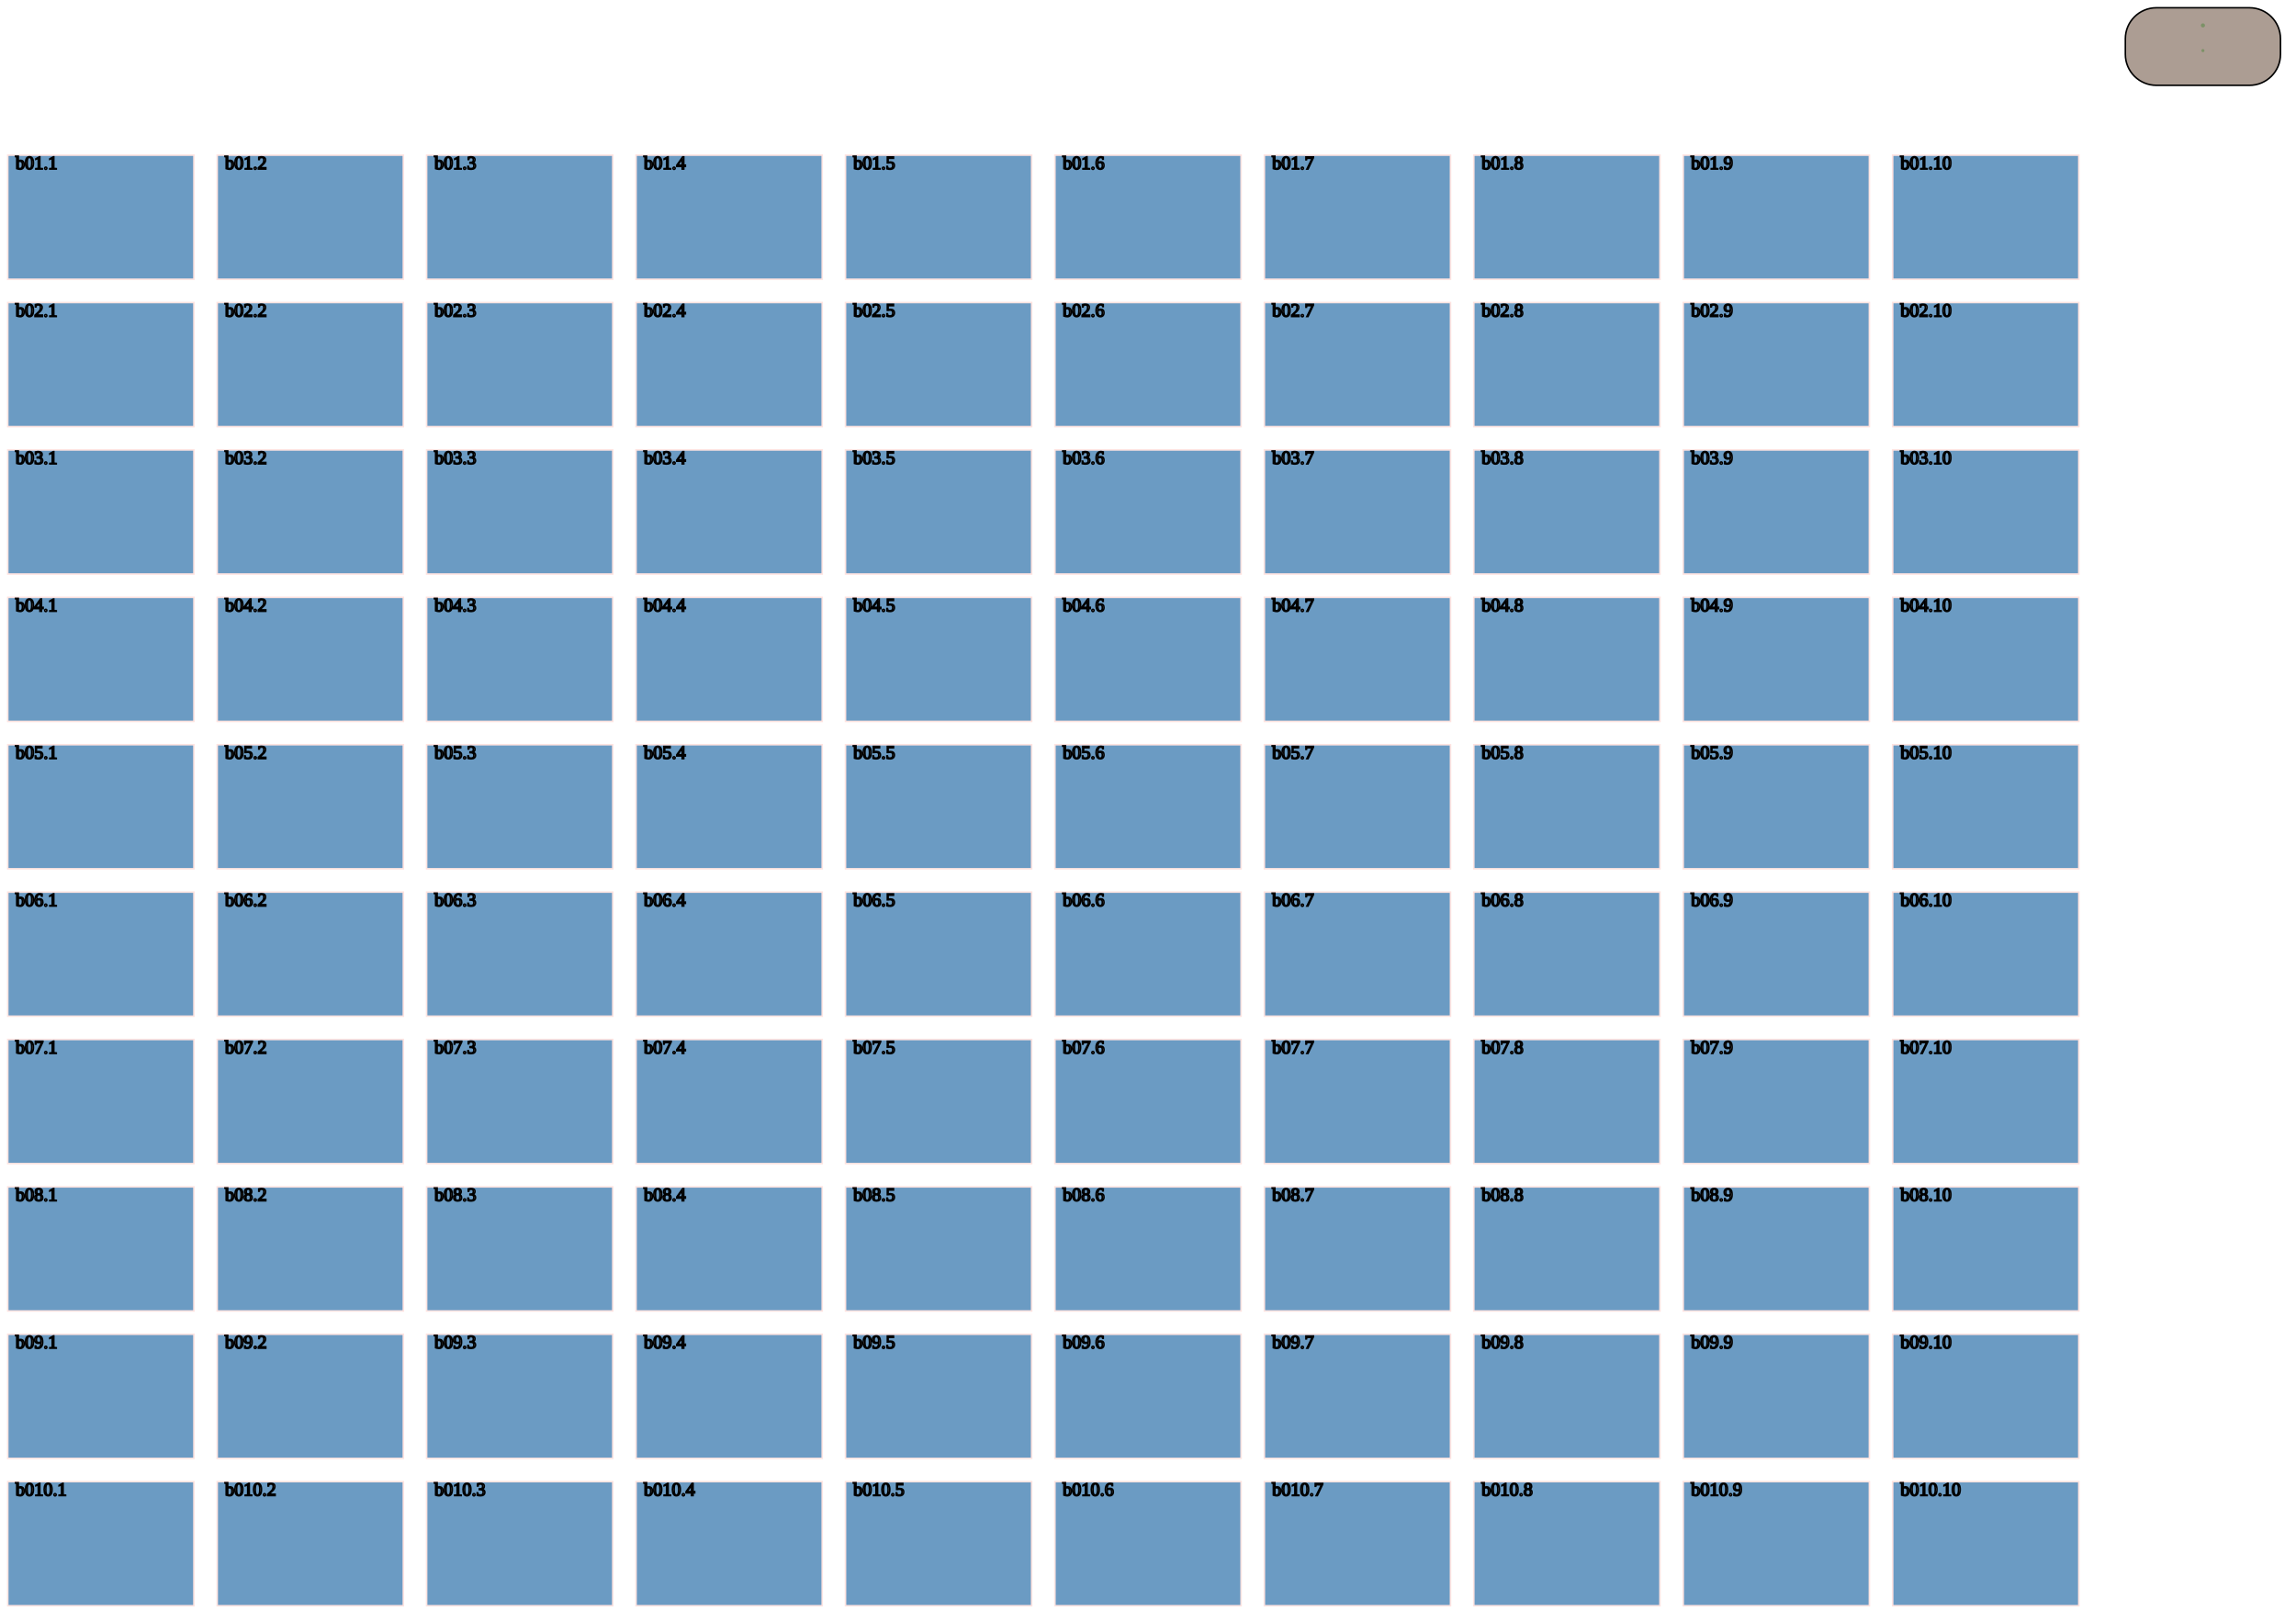
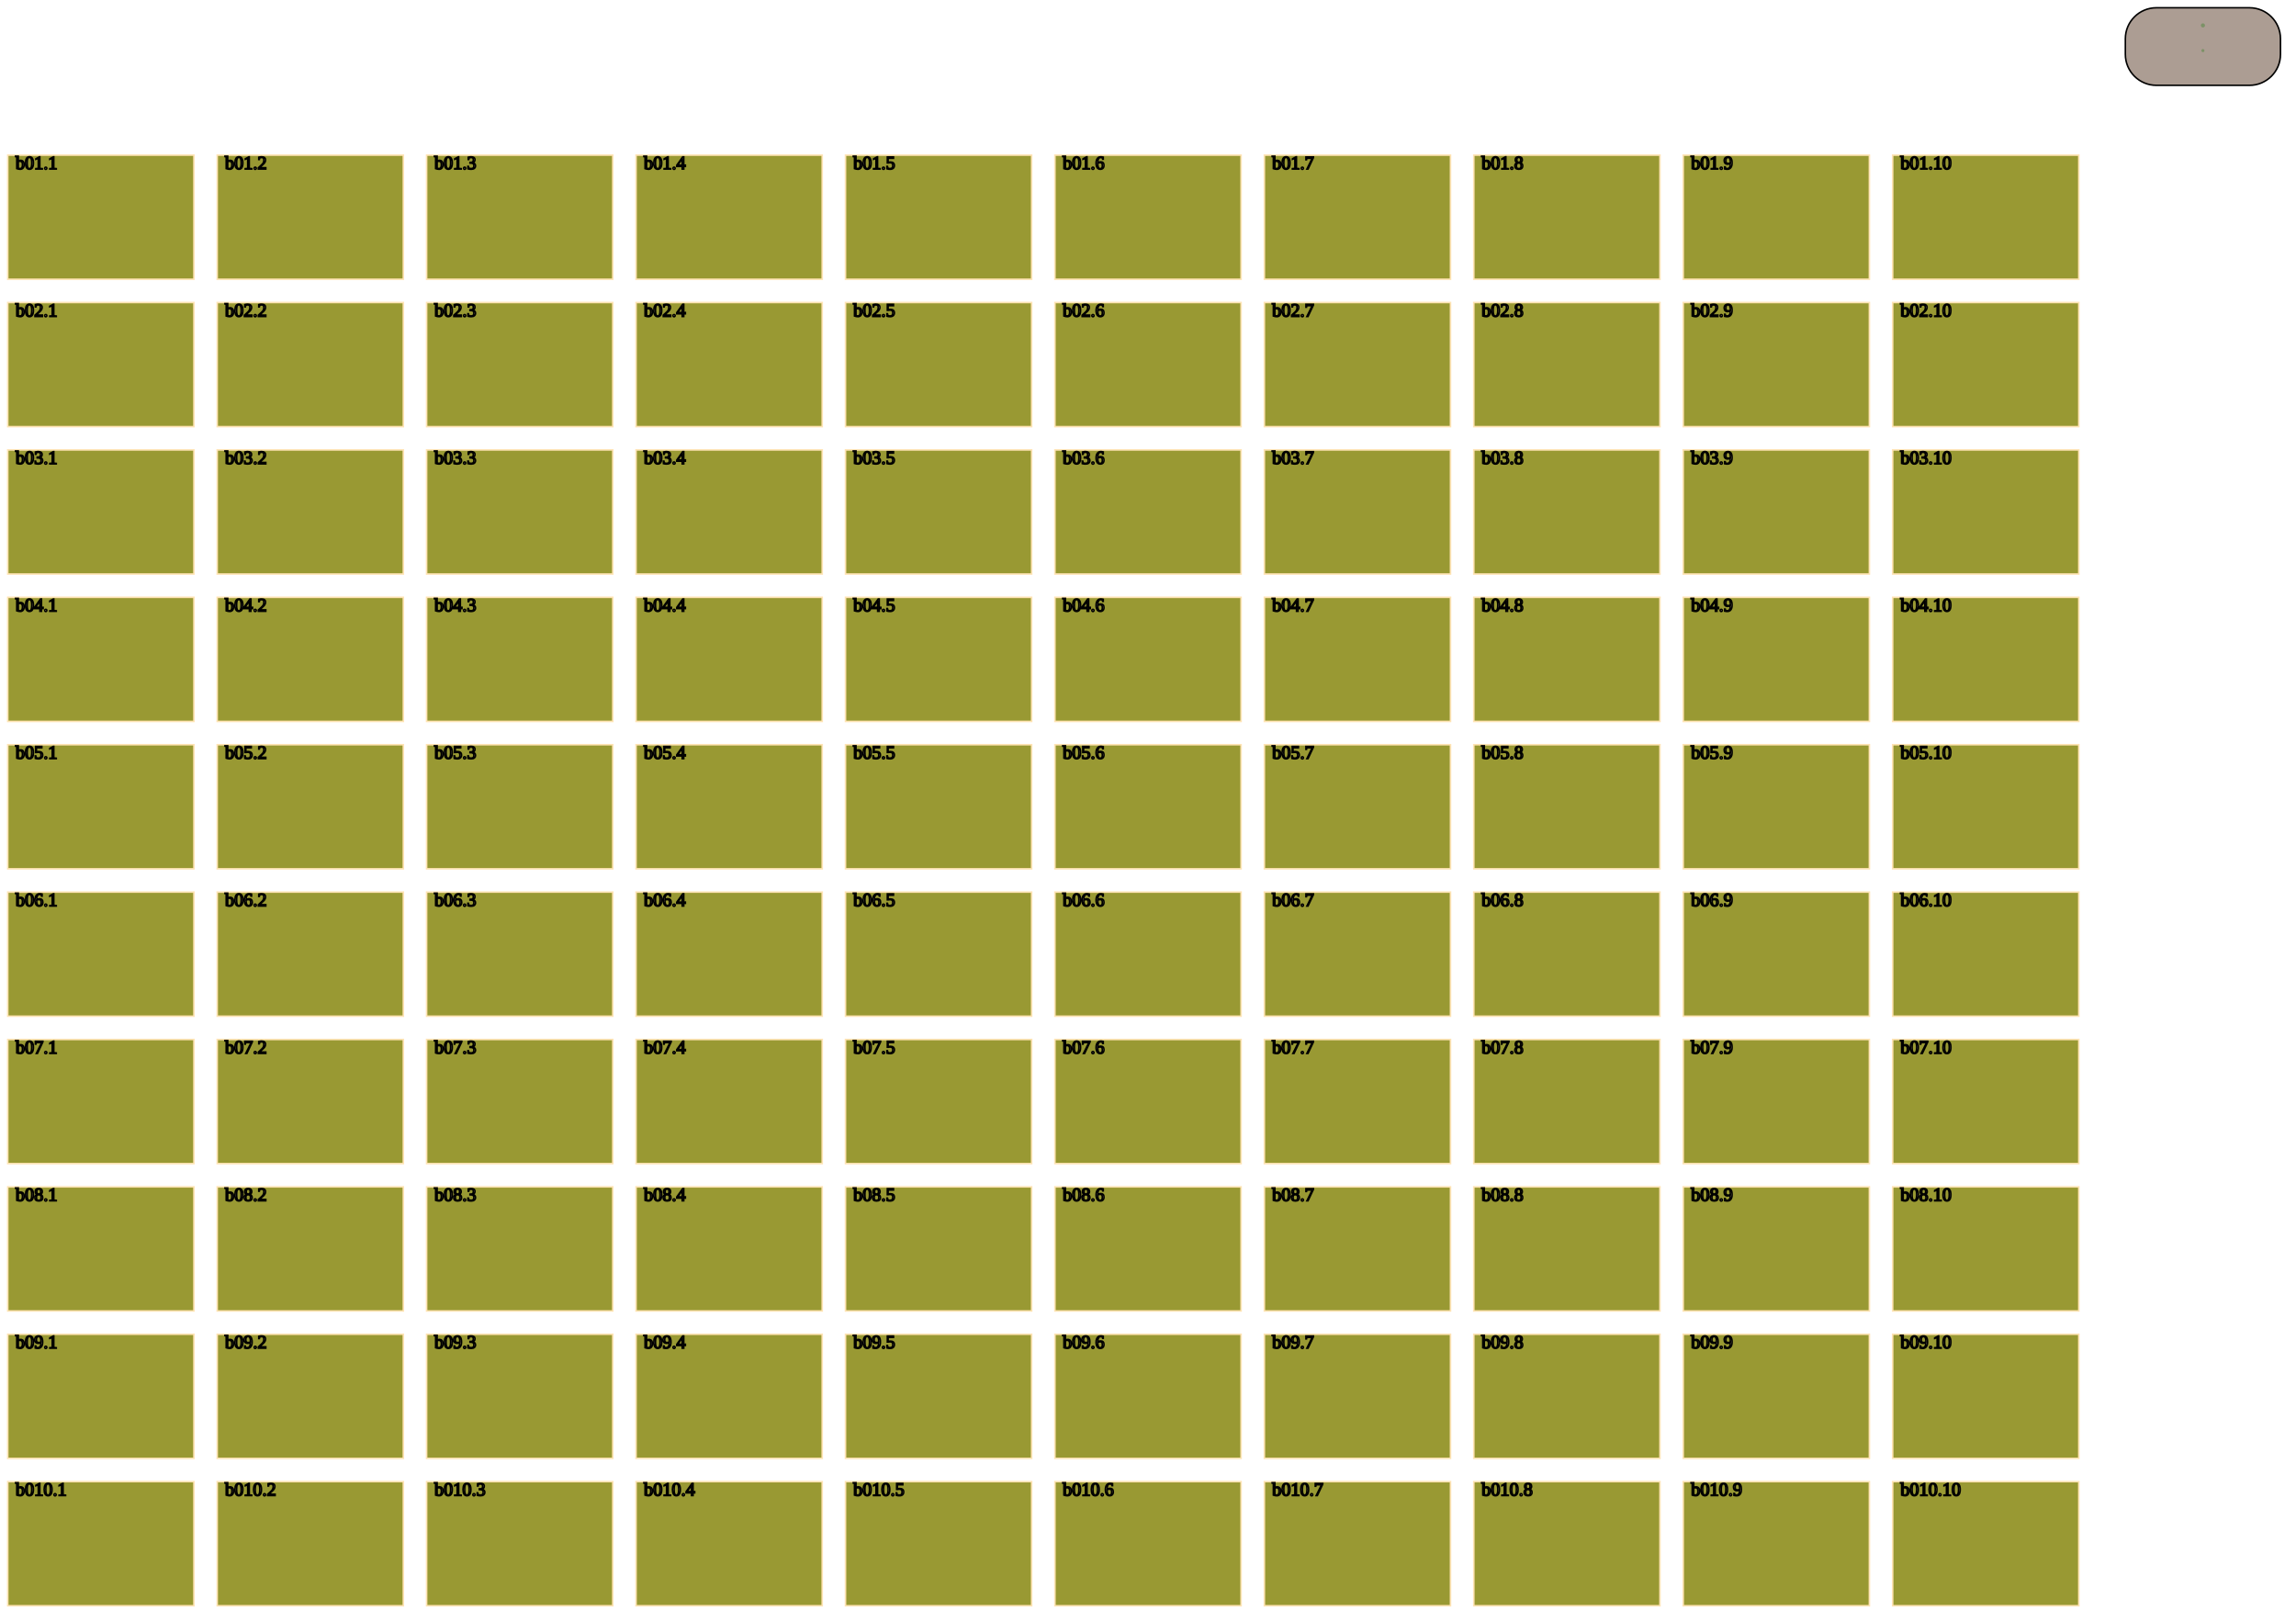
<svg xmlns="http://www.w3.org/2000/svg" viewBox="90.0 -5.0 1480.0 1045.0">
  <g id="fig">
-     <rect id="b01.1" x="95" y="95" width="120" height="80" fill="steelblue" stroke="MistyRose" fill-opacity="0.8" stroke-width="1.0px" />
-     <text x="100" y="104" fill="MistyRose" stroke="black" font-size="12">b01.1</text>
-     <rect id="b01.2" x="230" y="95" width="120" height="80" fill="steelblue" stroke="MistyRose" fill-opacity="0.8" stroke-width="1.0px" />
-     <text x="235" y="104" fill="MistyRose" stroke="black" font-size="12">b01.2</text>
-     <rect id="b01.3" x="365" y="95" width="120" height="80" fill="steelblue" stroke="MistyRose" fill-opacity="0.8" stroke-width="1.0px" />
-     <text x="370" y="104" fill="MistyRose" stroke="black" font-size="12">b01.3</text>
-     <rect id="b01.4" x="500" y="95" width="120" height="80" fill="steelblue" stroke="MistyRose" fill-opacity="0.8" stroke-width="1.0px" />
-     <text x="505" y="104" fill="MistyRose" stroke="black" font-size="12">b01.4</text>
-     <rect id="b01.5" x="635" y="95" width="120" height="80" fill="steelblue" stroke="MistyRose" fill-opacity="0.8" stroke-width="1.0px" />
-     <text x="640" y="104" fill="MistyRose" stroke="black" font-size="12">b01.5</text>
-     <rect id="b01.6" x="770" y="95" width="120" height="80" fill="steelblue" stroke="MistyRose" fill-opacity="0.8" stroke-width="1.0px" />
-     <text x="775" y="104" fill="MistyRose" stroke="black" font-size="12">b01.6</text>
-     <rect id="b01.7" x="905" y="95" width="120" height="80" fill="steelblue" stroke="MistyRose" fill-opacity="0.8" stroke-width="1.0px" />
-     <text x="910" y="104" fill="MistyRose" stroke="black" font-size="12">b01.7</text>
-     <rect id="b01.8" x="1040" y="95" width="120" height="80" fill="steelblue" stroke="MistyRose" fill-opacity="0.8" stroke-width="1.0px" />
-     <text x="1045" y="104" fill="MistyRose" stroke="black" font-size="12">b01.8</text>
-     <rect id="b01.9" x="1175" y="95" width="120" height="80" fill="steelblue" stroke="MistyRose" fill-opacity="0.8" stroke-width="1.0px" />
-     <text x="1180" y="104" fill="MistyRose" stroke="black" font-size="12">b01.9</text>
-     <rect id="b01.10" x="1310" y="95" width="120" height="80" fill="steelblue" stroke="MistyRose" fill-opacity="0.8" stroke-width="1.0px" />
-     <text x="1315" y="104" fill="MistyRose" stroke="black" font-size="12">b01.10</text>
-     <rect id="b02.1" x="95" y="190" width="120" height="80" fill="steelblue" stroke="MistyRose" fill-opacity="0.8" stroke-width="1.0px" />
-     <text x="100" y="199" fill="MistyRose" stroke="black" font-size="12">b02.1</text>
-     <rect id="b02.2" x="230" y="190" width="120" height="80" fill="steelblue" stroke="MistyRose" fill-opacity="0.8" stroke-width="1.0px" />
-     <text x="235" y="199" fill="MistyRose" stroke="black" font-size="12">b02.2</text>
-     <rect id="b02.3" x="365" y="190" width="120" height="80" fill="steelblue" stroke="MistyRose" fill-opacity="0.8" stroke-width="1.0px" />
-     <text x="370" y="199" fill="MistyRose" stroke="black" font-size="12">b02.3</text>
-     <rect id="b02.4" x="500" y="190" width="120" height="80" fill="steelblue" stroke="MistyRose" fill-opacity="0.8" stroke-width="1.0px" />
-     <text x="505" y="199" fill="MistyRose" stroke="black" font-size="12">b02.4</text>
-     <rect id="b02.5" x="635" y="190" width="120" height="80" fill="steelblue" stroke="MistyRose" fill-opacity="0.8" stroke-width="1.0px" />
-     <text x="640" y="199" fill="MistyRose" stroke="black" font-size="12">b02.5</text>
-     <rect id="b02.6" x="770" y="190" width="120" height="80" fill="steelblue" stroke="MistyRose" fill-opacity="0.8" stroke-width="1.0px" />
-     <text x="775" y="199" fill="MistyRose" stroke="black" font-size="12">b02.6</text>
-     <rect id="b02.7" x="905" y="190" width="120" height="80" fill="steelblue" stroke="MistyRose" fill-opacity="0.8" stroke-width="1.0px" />
-     <text x="910" y="199" fill="MistyRose" stroke="black" font-size="12">b02.7</text>
-     <rect id="b02.8" x="1040" y="190" width="120" height="80" fill="steelblue" stroke="MistyRose" fill-opacity="0.8" stroke-width="1.0px" />
-     <text x="1045" y="199" fill="MistyRose" stroke="black" font-size="12">b02.8</text>
-     <rect id="b02.9" x="1175" y="190" width="120" height="80" fill="steelblue" stroke="MistyRose" fill-opacity="0.8" stroke-width="1.0px" />
-     <text x="1180" y="199" fill="MistyRose" stroke="black" font-size="12">b02.9</text>
-     <rect id="b02.10" x="1310" y="190" width="120" height="80" fill="steelblue" stroke="MistyRose" fill-opacity="0.8" stroke-width="1.0px" />
-     <text x="1315" y="199" fill="MistyRose" stroke="black" font-size="12">b02.10</text>
-     <rect id="b03.1" x="95" y="285" width="120" height="80" fill="steelblue" stroke="MistyRose" fill-opacity="0.8" stroke-width="1.0px" />
-     <text x="100" y="294" fill="MistyRose" stroke="black" font-size="12">b03.1</text>
-     <rect id="b03.2" x="230" y="285" width="120" height="80" fill="steelblue" stroke="MistyRose" fill-opacity="0.8" stroke-width="1.0px" />
-     <text x="235" y="294" fill="MistyRose" stroke="black" font-size="12">b03.2</text>
-     <rect id="b03.3" x="365" y="285" width="120" height="80" fill="steelblue" stroke="MistyRose" fill-opacity="0.8" stroke-width="1.0px" />
-     <text x="370" y="294" fill="MistyRose" stroke="black" font-size="12">b03.3</text>
-     <rect id="b03.4" x="500" y="285" width="120" height="80" fill="steelblue" stroke="MistyRose" fill-opacity="0.8" stroke-width="1.0px" />
-     <text x="505" y="294" fill="MistyRose" stroke="black" font-size="12">b03.4</text>
-     <rect id="b03.5" x="635" y="285" width="120" height="80" fill="steelblue" stroke="MistyRose" fill-opacity="0.8" stroke-width="1.0px" />
-     <text x="640" y="294" fill="MistyRose" stroke="black" font-size="12">b03.5</text>
-     <rect id="b03.6" x="770" y="285" width="120" height="80" fill="steelblue" stroke="MistyRose" fill-opacity="0.8" stroke-width="1.0px" />
-     <text x="775" y="294" fill="MistyRose" stroke="black" font-size="12">b03.6</text>
-     <rect id="b03.7" x="905" y="285" width="120" height="80" fill="steelblue" stroke="MistyRose" fill-opacity="0.8" stroke-width="1.0px" />
-     <text x="910" y="294" fill="MistyRose" stroke="black" font-size="12">b03.7</text>
-     <rect id="b03.8" x="1040" y="285" width="120" height="80" fill="steelblue" stroke="MistyRose" fill-opacity="0.8" stroke-width="1.0px" />
-     <text x="1045" y="294" fill="MistyRose" stroke="black" font-size="12">b03.8</text>
-     <rect id="b03.9" x="1175" y="285" width="120" height="80" fill="steelblue" stroke="MistyRose" fill-opacity="0.8" stroke-width="1.0px" />
-     <text x="1180" y="294" fill="MistyRose" stroke="black" font-size="12">b03.9</text>
-     <rect id="b03.10" x="1310" y="285" width="120" height="80" fill="steelblue" stroke="MistyRose" fill-opacity="0.8" stroke-width="1.0px" />
-     <text x="1315" y="294" fill="MistyRose" stroke="black" font-size="12">b03.10</text>
-     <rect id="b04.1" x="95" y="380" width="120" height="80" fill="steelblue" stroke="MistyRose" fill-opacity="0.8" stroke-width="1.0px" />
-     <text x="100" y="389" fill="MistyRose" stroke="black" font-size="12">b04.1</text>
-     <rect id="b04.2" x="230" y="380" width="120" height="80" fill="steelblue" stroke="MistyRose" fill-opacity="0.8" stroke-width="1.0px" />
-     <text x="235" y="389" fill="MistyRose" stroke="black" font-size="12">b04.2</text>
-     <rect id="b04.3" x="365" y="380" width="120" height="80" fill="steelblue" stroke="MistyRose" fill-opacity="0.8" stroke-width="1.0px" />
-     <text x="370" y="389" fill="MistyRose" stroke="black" font-size="12">b04.3</text>
-     <rect id="b04.4" x="500" y="380" width="120" height="80" fill="steelblue" stroke="MistyRose" fill-opacity="0.8" stroke-width="1.0px" />
-     <text x="505" y="389" fill="MistyRose" stroke="black" font-size="12">b04.4</text>
-     <rect id="b04.5" x="635" y="380" width="120" height="80" fill="steelblue" stroke="MistyRose" fill-opacity="0.8" stroke-width="1.0px" />
-     <text x="640" y="389" fill="MistyRose" stroke="black" font-size="12">b04.5</text>
-     <rect id="b04.6" x="770" y="380" width="120" height="80" fill="steelblue" stroke="MistyRose" fill-opacity="0.8" stroke-width="1.0px" />
-     <text x="775" y="389" fill="MistyRose" stroke="black" font-size="12">b04.6</text>
-     <rect id="b04.7" x="905" y="380" width="120" height="80" fill="steelblue" stroke="MistyRose" fill-opacity="0.8" stroke-width="1.0px" />
-     <text x="910" y="389" fill="MistyRose" stroke="black" font-size="12">b04.7</text>
-     <rect id="b04.8" x="1040" y="380" width="120" height="80" fill="steelblue" stroke="MistyRose" fill-opacity="0.8" stroke-width="1.0px" />
-     <text x="1045" y="389" fill="MistyRose" stroke="black" font-size="12">b04.8</text>
-     <rect id="b04.9" x="1175" y="380" width="120" height="80" fill="steelblue" stroke="MistyRose" fill-opacity="0.8" stroke-width="1.0px" />
-     <text x="1180" y="389" fill="MistyRose" stroke="black" font-size="12">b04.9</text>
-     <rect id="b04.10" x="1310" y="380" width="120" height="80" fill="steelblue" stroke="MistyRose" fill-opacity="0.8" stroke-width="1.0px" />
-     <text x="1315" y="389" fill="MistyRose" stroke="black" font-size="12">b04.10</text>
-     <rect id="b05.1" x="95" y="475" width="120" height="80" fill="steelblue" stroke="MistyRose" fill-opacity="0.8" stroke-width="1.0px" />
-     <text x="100" y="484" fill="MistyRose" stroke="black" font-size="12">b05.1</text>
-     <rect id="b05.2" x="230" y="475" width="120" height="80" fill="steelblue" stroke="MistyRose" fill-opacity="0.8" stroke-width="1.0px" />
-     <text x="235" y="484" fill="MistyRose" stroke="black" font-size="12">b05.2</text>
-     <rect id="b05.3" x="365" y="475" width="120" height="80" fill="steelblue" stroke="MistyRose" fill-opacity="0.8" stroke-width="1.0px" />
-     <text x="370" y="484" fill="MistyRose" stroke="black" font-size="12">b05.3</text>
-     <rect id="b05.4" x="500" y="475" width="120" height="80" fill="steelblue" stroke="MistyRose" fill-opacity="0.8" stroke-width="1.0px" />
-     <text x="505" y="484" fill="MistyRose" stroke="black" font-size="12">b05.4</text>
-     <rect id="b05.5" x="635" y="475" width="120" height="80" fill="steelblue" stroke="MistyRose" fill-opacity="0.8" stroke-width="1.0px" />
-     <text x="640" y="484" fill="MistyRose" stroke="black" font-size="12">b05.5</text>
-     <rect id="b05.6" x="770" y="475" width="120" height="80" fill="steelblue" stroke="MistyRose" fill-opacity="0.8" stroke-width="1.0px" />
-     <text x="775" y="484" fill="MistyRose" stroke="black" font-size="12">b05.6</text>
-     <rect id="b05.7" x="905" y="475" width="120" height="80" fill="steelblue" stroke="MistyRose" fill-opacity="0.8" stroke-width="1.0px" />
-     <text x="910" y="484" fill="MistyRose" stroke="black" font-size="12">b05.7</text>
-     <rect id="b05.8" x="1040" y="475" width="120" height="80" fill="steelblue" stroke="MistyRose" fill-opacity="0.8" stroke-width="1.0px" />
-     <text x="1045" y="484" fill="MistyRose" stroke="black" font-size="12">b05.8</text>
-     <rect id="b05.9" x="1175" y="475" width="120" height="80" fill="steelblue" stroke="MistyRose" fill-opacity="0.8" stroke-width="1.0px" />
-     <text x="1180" y="484" fill="MistyRose" stroke="black" font-size="12">b05.9</text>
-     <rect id="b05.10" x="1310" y="475" width="120" height="80" fill="steelblue" stroke="MistyRose" fill-opacity="0.8" stroke-width="1.0px" />
-     <text x="1315" y="484" fill="MistyRose" stroke="black" font-size="12">b05.10</text>
-     <rect id="b06.1" x="95" y="570" width="120" height="80" fill="steelblue" stroke="MistyRose" fill-opacity="0.8" stroke-width="1.0px" />
-     <text x="100" y="579" fill="MistyRose" stroke="black" font-size="12">b06.1</text>
-     <rect id="b06.2" x="230" y="570" width="120" height="80" fill="steelblue" stroke="MistyRose" fill-opacity="0.8" stroke-width="1.0px" />
-     <text x="235" y="579" fill="MistyRose" stroke="black" font-size="12">b06.2</text>
-     <rect id="b06.3" x="365" y="570" width="120" height="80" fill="steelblue" stroke="MistyRose" fill-opacity="0.8" stroke-width="1.0px" />
-     <text x="370" y="579" fill="MistyRose" stroke="black" font-size="12">b06.3</text>
-     <rect id="b06.4" x="500" y="570" width="120" height="80" fill="steelblue" stroke="MistyRose" fill-opacity="0.8" stroke-width="1.0px" />
-     <text x="505" y="579" fill="MistyRose" stroke="black" font-size="12">b06.4</text>
-     <rect id="b06.5" x="635" y="570" width="120" height="80" fill="steelblue" stroke="MistyRose" fill-opacity="0.8" stroke-width="1.0px" />
-     <text x="640" y="579" fill="MistyRose" stroke="black" font-size="12">b06.5</text>
-     <rect id="b06.6" x="770" y="570" width="120" height="80" fill="steelblue" stroke="MistyRose" fill-opacity="0.8" stroke-width="1.0px" />
-     <text x="775" y="579" fill="MistyRose" stroke="black" font-size="12">b06.6</text>
-     <rect id="b06.7" x="905" y="570" width="120" height="80" fill="steelblue" stroke="MistyRose" fill-opacity="0.8" stroke-width="1.0px" />
-     <text x="910" y="579" fill="MistyRose" stroke="black" font-size="12">b06.7</text>
-     <rect id="b06.8" x="1040" y="570" width="120" height="80" fill="steelblue" stroke="MistyRose" fill-opacity="0.8" stroke-width="1.0px" />
-     <text x="1045" y="579" fill="MistyRose" stroke="black" font-size="12">b06.8</text>
-     <rect id="b06.9" x="1175" y="570" width="120" height="80" fill="steelblue" stroke="MistyRose" fill-opacity="0.8" stroke-width="1.0px" />
-     <text x="1180" y="579" fill="MistyRose" stroke="black" font-size="12">b06.9</text>
-     <rect id="b06.10" x="1310" y="570" width="120" height="80" fill="steelblue" stroke="MistyRose" fill-opacity="0.8" stroke-width="1.0px" />
-     <text x="1315" y="579" fill="MistyRose" stroke="black" font-size="12">b06.10</text>
-     <rect id="b07.1" x="95" y="665" width="120" height="80" fill="steelblue" stroke="MistyRose" fill-opacity="0.8" stroke-width="1.0px" />
-     <text x="100" y="674" fill="MistyRose" stroke="black" font-size="12">b07.1</text>
-     <rect id="b07.2" x="230" y="665" width="120" height="80" fill="steelblue" stroke="MistyRose" fill-opacity="0.8" stroke-width="1.0px" />
-     <text x="235" y="674" fill="MistyRose" stroke="black" font-size="12">b07.2</text>
-     <rect id="b07.3" x="365" y="665" width="120" height="80" fill="steelblue" stroke="MistyRose" fill-opacity="0.8" stroke-width="1.0px" />
-     <text x="370" y="674" fill="MistyRose" stroke="black" font-size="12">b07.3</text>
-     <rect id="b07.4" x="500" y="665" width="120" height="80" fill="steelblue" stroke="MistyRose" fill-opacity="0.8" stroke-width="1.0px" />
-     <text x="505" y="674" fill="MistyRose" stroke="black" font-size="12">b07.4</text>
-     <rect id="b07.5" x="635" y="665" width="120" height="80" fill="steelblue" stroke="MistyRose" fill-opacity="0.8" stroke-width="1.0px" />
-     <text x="640" y="674" fill="MistyRose" stroke="black" font-size="12">b07.5</text>
-     <rect id="b07.6" x="770" y="665" width="120" height="80" fill="steelblue" stroke="MistyRose" fill-opacity="0.8" stroke-width="1.0px" />
-     <text x="775" y="674" fill="MistyRose" stroke="black" font-size="12">b07.6</text>
-     <rect id="b07.7" x="905" y="665" width="120" height="80" fill="steelblue" stroke="MistyRose" fill-opacity="0.8" stroke-width="1.0px" />
-     <text x="910" y="674" fill="MistyRose" stroke="black" font-size="12">b07.7</text>
-     <rect id="b07.8" x="1040" y="665" width="120" height="80" fill="steelblue" stroke="MistyRose" fill-opacity="0.8" stroke-width="1.0px" />
-     <text x="1045" y="674" fill="MistyRose" stroke="black" font-size="12">b07.8</text>
-     <rect id="b07.9" x="1175" y="665" width="120" height="80" fill="steelblue" stroke="MistyRose" fill-opacity="0.8" stroke-width="1.0px" />
-     <text x="1180" y="674" fill="MistyRose" stroke="black" font-size="12">b07.9</text>
-     <rect id="b07.10" x="1310" y="665" width="120" height="80" fill="steelblue" stroke="MistyRose" fill-opacity="0.8" stroke-width="1.0px" />
-     <text x="1315" y="674" fill="MistyRose" stroke="black" font-size="12">b07.10</text>
-     <rect id="b08.1" x="95" y="760" width="120" height="80" fill="steelblue" stroke="MistyRose" fill-opacity="0.8" stroke-width="1.0px" />
-     <text x="100" y="769" fill="MistyRose" stroke="black" font-size="12">b08.1</text>
-     <rect id="b08.2" x="230" y="760" width="120" height="80" fill="steelblue" stroke="MistyRose" fill-opacity="0.8" stroke-width="1.0px" />
-     <text x="235" y="769" fill="MistyRose" stroke="black" font-size="12">b08.2</text>
-     <rect id="b08.3" x="365" y="760" width="120" height="80" fill="steelblue" stroke="MistyRose" fill-opacity="0.8" stroke-width="1.0px" />
-     <text x="370" y="769" fill="MistyRose" stroke="black" font-size="12">b08.3</text>
-     <rect id="b08.4" x="500" y="760" width="120" height="80" fill="steelblue" stroke="MistyRose" fill-opacity="0.8" stroke-width="1.0px" />
-     <text x="505" y="769" fill="MistyRose" stroke="black" font-size="12">b08.4</text>
-     <rect id="b08.5" x="635" y="760" width="120" height="80" fill="steelblue" stroke="MistyRose" fill-opacity="0.8" stroke-width="1.0px" />
-     <text x="640" y="769" fill="MistyRose" stroke="black" font-size="12">b08.5</text>
-     <rect id="b08.6" x="770" y="760" width="120" height="80" fill="steelblue" stroke="MistyRose" fill-opacity="0.8" stroke-width="1.0px" />
-     <text x="775" y="769" fill="MistyRose" stroke="black" font-size="12">b08.6</text>
-     <rect id="b08.7" x="905" y="760" width="120" height="80" fill="steelblue" stroke="MistyRose" fill-opacity="0.8" stroke-width="1.0px" />
-     <text x="910" y="769" fill="MistyRose" stroke="black" font-size="12">b08.7</text>
-     <rect id="b08.8" x="1040" y="760" width="120" height="80" fill="steelblue" stroke="MistyRose" fill-opacity="0.8" stroke-width="1.0px" />
-     <text x="1045" y="769" fill="MistyRose" stroke="black" font-size="12">b08.8</text>
-     <rect id="b08.9" x="1175" y="760" width="120" height="80" fill="steelblue" stroke="MistyRose" fill-opacity="0.8" stroke-width="1.0px" />
-     <text x="1180" y="769" fill="MistyRose" stroke="black" font-size="12">b08.9</text>
-     <rect id="b08.10" x="1310" y="760" width="120" height="80" fill="steelblue" stroke="MistyRose" fill-opacity="0.8" stroke-width="1.0px" />
-     <text x="1315" y="769" fill="MistyRose" stroke="black" font-size="12">b08.10</text>
-     <rect id="b09.1" x="95" y="855" width="120" height="80" fill="steelblue" stroke="MistyRose" fill-opacity="0.8" stroke-width="1.0px" />
-     <text x="100" y="864" fill="MistyRose" stroke="black" font-size="12">b09.1</text>
-     <rect id="b09.2" x="230" y="855" width="120" height="80" fill="steelblue" stroke="MistyRose" fill-opacity="0.8" stroke-width="1.0px" />
-     <text x="235" y="864" fill="MistyRose" stroke="black" font-size="12">b09.2</text>
-     <rect id="b09.3" x="365" y="855" width="120" height="80" fill="steelblue" stroke="MistyRose" fill-opacity="0.8" stroke-width="1.0px" />
-     <text x="370" y="864" fill="MistyRose" stroke="black" font-size="12">b09.3</text>
-     <rect id="b09.4" x="500" y="855" width="120" height="80" fill="steelblue" stroke="MistyRose" fill-opacity="0.8" stroke-width="1.0px" />
-     <text x="505" y="864" fill="MistyRose" stroke="black" font-size="12">b09.4</text>
-     <rect id="b09.5" x="635" y="855" width="120" height="80" fill="steelblue" stroke="MistyRose" fill-opacity="0.8" stroke-width="1.0px" />
-     <text x="640" y="864" fill="MistyRose" stroke="black" font-size="12">b09.5</text>
-     <rect id="b09.6" x="770" y="855" width="120" height="80" fill="steelblue" stroke="MistyRose" fill-opacity="0.8" stroke-width="1.0px" />
-     <text x="775" y="864" fill="MistyRose" stroke="black" font-size="12">b09.6</text>
-     <rect id="b09.7" x="905" y="855" width="120" height="80" fill="steelblue" stroke="MistyRose" fill-opacity="0.8" stroke-width="1.0px" />
-     <text x="910" y="864" fill="MistyRose" stroke="black" font-size="12">b09.7</text>
-     <rect id="b09.8" x="1040" y="855" width="120" height="80" fill="steelblue" stroke="MistyRose" fill-opacity="0.8" stroke-width="1.0px" />
-     <text x="1045" y="864" fill="MistyRose" stroke="black" font-size="12">b09.8</text>
-     <rect id="b09.9" x="1175" y="855" width="120" height="80" fill="steelblue" stroke="MistyRose" fill-opacity="0.8" stroke-width="1.0px" />
-     <text x="1180" y="864" fill="MistyRose" stroke="black" font-size="12">b09.9</text>
-     <rect id="b09.10" x="1310" y="855" width="120" height="80" fill="steelblue" stroke="MistyRose" fill-opacity="0.8" stroke-width="1.0px" />
-     <text x="1315" y="864" fill="MistyRose" stroke="black" font-size="12">b09.10</text>
-     <rect id="b010.1" x="95" y="950" width="120" height="80" fill="steelblue" stroke="MistyRose" fill-opacity="0.8" stroke-width="1.0px" />
-     <text x="100" y="959" fill="MistyRose" stroke="black" font-size="12">b010.1</text>
-     <rect id="b010.2" x="230" y="950" width="120" height="80" fill="steelblue" stroke="MistyRose" fill-opacity="0.8" stroke-width="1.0px" />
-     <text x="235" y="959" fill="MistyRose" stroke="black" font-size="12">b010.2</text>
-     <rect id="b010.3" x="365" y="950" width="120" height="80" fill="steelblue" stroke="MistyRose" fill-opacity="0.8" stroke-width="1.0px" />
-     <text x="370" y="959" fill="MistyRose" stroke="black" font-size="12">b010.3</text>
-     <rect id="b010.4" x="500" y="950" width="120" height="80" fill="steelblue" stroke="MistyRose" fill-opacity="0.8" stroke-width="1.0px" />
-     <text x="505" y="959" fill="MistyRose" stroke="black" font-size="12">b010.4</text>
-     <rect id="b010.5" x="635" y="950" width="120" height="80" fill="steelblue" stroke="MistyRose" fill-opacity="0.8" stroke-width="1.0px" />
-     <text x="640" y="959" fill="MistyRose" stroke="black" font-size="12">b010.5</text>
-     <rect id="b010.6" x="770" y="950" width="120" height="80" fill="steelblue" stroke="MistyRose" fill-opacity="0.8" stroke-width="1.0px" />
-     <text x="775" y="959" fill="MistyRose" stroke="black" font-size="12">b010.6</text>
-     <rect id="b010.7" x="905" y="950" width="120" height="80" fill="steelblue" stroke="MistyRose" fill-opacity="0.8" stroke-width="1.0px" />
-     <text x="910" y="959" fill="MistyRose" stroke="black" font-size="12">b010.7</text>
-     <rect id="b010.8" x="1040" y="950" width="120" height="80" fill="steelblue" stroke="MistyRose" fill-opacity="0.8" stroke-width="1.0px" />
-     <text x="1045" y="959" fill="MistyRose" stroke="black" font-size="12">b010.8</text>
-     <rect id="b010.9" x="1175" y="950" width="120" height="80" fill="steelblue" stroke="MistyRose" fill-opacity="0.8" stroke-width="1.0px" />
-     <text x="1180" y="959" fill="MistyRose" stroke="black" font-size="12">b010.9</text>
-     <rect id="b010.10" x="1310" y="950" width="120" height="80" fill="steelblue" stroke="MistyRose" fill-opacity="0.8" stroke-width="1.0px" />
-     <text x="1315" y="959" fill="MistyRose" stroke="black" font-size="12">b010.10</text>
+     <rect id="b01.1" x="95" y="95" width="120" height="80" fill="Olive" stroke="Moccasin" fill-opacity="0.8" stroke-width="1.0px" />
+     <text x="100" y="104" fill="Moccasin" stroke="black" font-size="12">b01.1</text>
+     <rect id="b01.2" x="230" y="95" width="120" height="80" fill="Olive" stroke="Moccasin" fill-opacity="0.8" stroke-width="1.0px" />
+     <text x="235" y="104" fill="Moccasin" stroke="black" font-size="12">b01.2</text>
+     <rect id="b01.3" x="365" y="95" width="120" height="80" fill="Olive" stroke="Moccasin" fill-opacity="0.8" stroke-width="1.0px" />
+     <text x="370" y="104" fill="Moccasin" stroke="black" font-size="12">b01.3</text>
+     <rect id="b01.4" x="500" y="95" width="120" height="80" fill="Olive" stroke="Moccasin" fill-opacity="0.8" stroke-width="1.0px" />
+     <text x="505" y="104" fill="Moccasin" stroke="black" font-size="12">b01.4</text>
+     <rect id="b01.5" x="635" y="95" width="120" height="80" fill="Olive" stroke="Moccasin" fill-opacity="0.8" stroke-width="1.0px" />
+     <text x="640" y="104" fill="Moccasin" stroke="black" font-size="12">b01.5</text>
+     <rect id="b01.6" x="770" y="95" width="120" height="80" fill="Olive" stroke="Moccasin" fill-opacity="0.8" stroke-width="1.0px" />
+     <text x="775" y="104" fill="Moccasin" stroke="black" font-size="12">b01.6</text>
+     <rect id="b01.7" x="905" y="95" width="120" height="80" fill="Olive" stroke="Moccasin" fill-opacity="0.8" stroke-width="1.0px" />
+     <text x="910" y="104" fill="Moccasin" stroke="black" font-size="12">b01.7</text>
+     <rect id="b01.8" x="1040" y="95" width="120" height="80" fill="Olive" stroke="Moccasin" fill-opacity="0.8" stroke-width="1.0px" />
+     <text x="1045" y="104" fill="Moccasin" stroke="black" font-size="12">b01.8</text>
+     <rect id="b01.9" x="1175" y="95" width="120" height="80" fill="Olive" stroke="Moccasin" fill-opacity="0.8" stroke-width="1.0px" />
+     <text x="1180" y="104" fill="Moccasin" stroke="black" font-size="12">b01.9</text>
+     <rect id="b01.10" x="1310" y="95" width="120" height="80" fill="Olive" stroke="Moccasin" fill-opacity="0.8" stroke-width="1.0px" />
+     <text x="1315" y="104" fill="Moccasin" stroke="black" font-size="12">b01.10</text>
+     <rect id="b02.1" x="95" y="190" width="120" height="80" fill="Olive" stroke="Moccasin" fill-opacity="0.8" stroke-width="1.0px" />
+     <text x="100" y="199" fill="Moccasin" stroke="black" font-size="12">b02.1</text>
+     <rect id="b02.2" x="230" y="190" width="120" height="80" fill="Olive" stroke="Moccasin" fill-opacity="0.8" stroke-width="1.0px" />
+     <text x="235" y="199" fill="Moccasin" stroke="black" font-size="12">b02.2</text>
+     <rect id="b02.3" x="365" y="190" width="120" height="80" fill="Olive" stroke="Moccasin" fill-opacity="0.8" stroke-width="1.0px" />
+     <text x="370" y="199" fill="Moccasin" stroke="black" font-size="12">b02.3</text>
+     <rect id="b02.4" x="500" y="190" width="120" height="80" fill="Olive" stroke="Moccasin" fill-opacity="0.8" stroke-width="1.0px" />
+     <text x="505" y="199" fill="Moccasin" stroke="black" font-size="12">b02.4</text>
+     <rect id="b02.5" x="635" y="190" width="120" height="80" fill="Olive" stroke="Moccasin" fill-opacity="0.8" stroke-width="1.0px" />
+     <text x="640" y="199" fill="Moccasin" stroke="black" font-size="12">b02.5</text>
+     <rect id="b02.6" x="770" y="190" width="120" height="80" fill="Olive" stroke="Moccasin" fill-opacity="0.8" stroke-width="1.0px" />
+     <text x="775" y="199" fill="Moccasin" stroke="black" font-size="12">b02.6</text>
+     <rect id="b02.7" x="905" y="190" width="120" height="80" fill="Olive" stroke="Moccasin" fill-opacity="0.8" stroke-width="1.0px" />
+     <text x="910" y="199" fill="Moccasin" stroke="black" font-size="12">b02.7</text>
+     <rect id="b02.8" x="1040" y="190" width="120" height="80" fill="Olive" stroke="Moccasin" fill-opacity="0.8" stroke-width="1.0px" />
+     <text x="1045" y="199" fill="Moccasin" stroke="black" font-size="12">b02.8</text>
+     <rect id="b02.9" x="1175" y="190" width="120" height="80" fill="Olive" stroke="Moccasin" fill-opacity="0.8" stroke-width="1.0px" />
+     <text x="1180" y="199" fill="Moccasin" stroke="black" font-size="12">b02.9</text>
+     <rect id="b02.10" x="1310" y="190" width="120" height="80" fill="Olive" stroke="Moccasin" fill-opacity="0.8" stroke-width="1.0px" />
+     <text x="1315" y="199" fill="Moccasin" stroke="black" font-size="12">b02.10</text>
+     <rect id="b03.1" x="95" y="285" width="120" height="80" fill="Olive" stroke="Moccasin" fill-opacity="0.8" stroke-width="1.0px" />
+     <text x="100" y="294" fill="Moccasin" stroke="black" font-size="12">b03.1</text>
+     <rect id="b03.2" x="230" y="285" width="120" height="80" fill="Olive" stroke="Moccasin" fill-opacity="0.8" stroke-width="1.0px" />
+     <text x="235" y="294" fill="Moccasin" stroke="black" font-size="12">b03.2</text>
+     <rect id="b03.3" x="365" y="285" width="120" height="80" fill="Olive" stroke="Moccasin" fill-opacity="0.8" stroke-width="1.0px" />
+     <text x="370" y="294" fill="Moccasin" stroke="black" font-size="12">b03.3</text>
+     <rect id="b03.4" x="500" y="285" width="120" height="80" fill="Olive" stroke="Moccasin" fill-opacity="0.8" stroke-width="1.0px" />
+     <text x="505" y="294" fill="Moccasin" stroke="black" font-size="12">b03.4</text>
+     <rect id="b03.5" x="635" y="285" width="120" height="80" fill="Olive" stroke="Moccasin" fill-opacity="0.8" stroke-width="1.0px" />
+     <text x="640" y="294" fill="Moccasin" stroke="black" font-size="12">b03.5</text>
+     <rect id="b03.6" x="770" y="285" width="120" height="80" fill="Olive" stroke="Moccasin" fill-opacity="0.8" stroke-width="1.0px" />
+     <text x="775" y="294" fill="Moccasin" stroke="black" font-size="12">b03.6</text>
+     <rect id="b03.7" x="905" y="285" width="120" height="80" fill="Olive" stroke="Moccasin" fill-opacity="0.8" stroke-width="1.0px" />
+     <text x="910" y="294" fill="Moccasin" stroke="black" font-size="12">b03.7</text>
+     <rect id="b03.8" x="1040" y="285" width="120" height="80" fill="Olive" stroke="Moccasin" fill-opacity="0.8" stroke-width="1.0px" />
+     <text x="1045" y="294" fill="Moccasin" stroke="black" font-size="12">b03.8</text>
+     <rect id="b03.9" x="1175" y="285" width="120" height="80" fill="Olive" stroke="Moccasin" fill-opacity="0.8" stroke-width="1.0px" />
+     <text x="1180" y="294" fill="Moccasin" stroke="black" font-size="12">b03.9</text>
+     <rect id="b03.10" x="1310" y="285" width="120" height="80" fill="Olive" stroke="Moccasin" fill-opacity="0.8" stroke-width="1.0px" />
+     <text x="1315" y="294" fill="Moccasin" stroke="black" font-size="12">b03.10</text>
+     <rect id="b04.1" x="95" y="380" width="120" height="80" fill="Olive" stroke="Moccasin" fill-opacity="0.8" stroke-width="1.0px" />
+     <text x="100" y="389" fill="Moccasin" stroke="black" font-size="12">b04.1</text>
+     <rect id="b04.2" x="230" y="380" width="120" height="80" fill="Olive" stroke="Moccasin" fill-opacity="0.8" stroke-width="1.0px" />
+     <text x="235" y="389" fill="Moccasin" stroke="black" font-size="12">b04.2</text>
+     <rect id="b04.3" x="365" y="380" width="120" height="80" fill="Olive" stroke="Moccasin" fill-opacity="0.8" stroke-width="1.0px" />
+     <text x="370" y="389" fill="Moccasin" stroke="black" font-size="12">b04.3</text>
+     <rect id="b04.4" x="500" y="380" width="120" height="80" fill="Olive" stroke="Moccasin" fill-opacity="0.8" stroke-width="1.0px" />
+     <text x="505" y="389" fill="Moccasin" stroke="black" font-size="12">b04.4</text>
+     <rect id="b04.5" x="635" y="380" width="120" height="80" fill="Olive" stroke="Moccasin" fill-opacity="0.8" stroke-width="1.0px" />
+     <text x="640" y="389" fill="Moccasin" stroke="black" font-size="12">b04.5</text>
+     <rect id="b04.6" x="770" y="380" width="120" height="80" fill="Olive" stroke="Moccasin" fill-opacity="0.8" stroke-width="1.0px" />
+     <text x="775" y="389" fill="Moccasin" stroke="black" font-size="12">b04.6</text>
+     <rect id="b04.7" x="905" y="380" width="120" height="80" fill="Olive" stroke="Moccasin" fill-opacity="0.8" stroke-width="1.0px" />
+     <text x="910" y="389" fill="Moccasin" stroke="black" font-size="12">b04.7</text>
+     <rect id="b04.8" x="1040" y="380" width="120" height="80" fill="Olive" stroke="Moccasin" fill-opacity="0.8" stroke-width="1.0px" />
+     <text x="1045" y="389" fill="Moccasin" stroke="black" font-size="12">b04.8</text>
+     <rect id="b04.9" x="1175" y="380" width="120" height="80" fill="Olive" stroke="Moccasin" fill-opacity="0.8" stroke-width="1.0px" />
+     <text x="1180" y="389" fill="Moccasin" stroke="black" font-size="12">b04.9</text>
+     <rect id="b04.10" x="1310" y="380" width="120" height="80" fill="Olive" stroke="Moccasin" fill-opacity="0.8" stroke-width="1.0px" />
+     <text x="1315" y="389" fill="Moccasin" stroke="black" font-size="12">b04.10</text>
+     <rect id="b05.1" x="95" y="475" width="120" height="80" fill="Olive" stroke="Moccasin" fill-opacity="0.8" stroke-width="1.0px" />
+     <text x="100" y="484" fill="Moccasin" stroke="black" font-size="12">b05.1</text>
+     <rect id="b05.2" x="230" y="475" width="120" height="80" fill="Olive" stroke="Moccasin" fill-opacity="0.8" stroke-width="1.0px" />
+     <text x="235" y="484" fill="Moccasin" stroke="black" font-size="12">b05.2</text>
+     <rect id="b05.3" x="365" y="475" width="120" height="80" fill="Olive" stroke="Moccasin" fill-opacity="0.8" stroke-width="1.0px" />
+     <text x="370" y="484" fill="Moccasin" stroke="black" font-size="12">b05.3</text>
+     <rect id="b05.4" x="500" y="475" width="120" height="80" fill="Olive" stroke="Moccasin" fill-opacity="0.8" stroke-width="1.0px" />
+     <text x="505" y="484" fill="Moccasin" stroke="black" font-size="12">b05.4</text>
+     <rect id="b05.5" x="635" y="475" width="120" height="80" fill="Olive" stroke="Moccasin" fill-opacity="0.8" stroke-width="1.0px" />
+     <text x="640" y="484" fill="Moccasin" stroke="black" font-size="12">b05.5</text>
+     <rect id="b05.6" x="770" y="475" width="120" height="80" fill="Olive" stroke="Moccasin" fill-opacity="0.8" stroke-width="1.0px" />
+     <text x="775" y="484" fill="Moccasin" stroke="black" font-size="12">b05.6</text>
+     <rect id="b05.7" x="905" y="475" width="120" height="80" fill="Olive" stroke="Moccasin" fill-opacity="0.8" stroke-width="1.0px" />
+     <text x="910" y="484" fill="Moccasin" stroke="black" font-size="12">b05.7</text>
+     <rect id="b05.8" x="1040" y="475" width="120" height="80" fill="Olive" stroke="Moccasin" fill-opacity="0.8" stroke-width="1.0px" />
+     <text x="1045" y="484" fill="Moccasin" stroke="black" font-size="12">b05.8</text>
+     <rect id="b05.9" x="1175" y="475" width="120" height="80" fill="Olive" stroke="Moccasin" fill-opacity="0.8" stroke-width="1.0px" />
+     <text x="1180" y="484" fill="Moccasin" stroke="black" font-size="12">b05.9</text>
+     <rect id="b05.10" x="1310" y="475" width="120" height="80" fill="Olive" stroke="Moccasin" fill-opacity="0.8" stroke-width="1.0px" />
+     <text x="1315" y="484" fill="Moccasin" stroke="black" font-size="12">b05.10</text>
+     <rect id="b06.1" x="95" y="570" width="120" height="80" fill="Olive" stroke="Moccasin" fill-opacity="0.8" stroke-width="1.0px" />
+     <text x="100" y="579" fill="Moccasin" stroke="black" font-size="12">b06.1</text>
+     <rect id="b06.2" x="230" y="570" width="120" height="80" fill="Olive" stroke="Moccasin" fill-opacity="0.8" stroke-width="1.0px" />
+     <text x="235" y="579" fill="Moccasin" stroke="black" font-size="12">b06.2</text>
+     <rect id="b06.3" x="365" y="570" width="120" height="80" fill="Olive" stroke="Moccasin" fill-opacity="0.8" stroke-width="1.0px" />
+     <text x="370" y="579" fill="Moccasin" stroke="black" font-size="12">b06.3</text>
+     <rect id="b06.4" x="500" y="570" width="120" height="80" fill="Olive" stroke="Moccasin" fill-opacity="0.8" stroke-width="1.0px" />
+     <text x="505" y="579" fill="Moccasin" stroke="black" font-size="12">b06.4</text>
+     <rect id="b06.5" x="635" y="570" width="120" height="80" fill="Olive" stroke="Moccasin" fill-opacity="0.8" stroke-width="1.0px" />
+     <text x="640" y="579" fill="Moccasin" stroke="black" font-size="12">b06.5</text>
+     <rect id="b06.6" x="770" y="570" width="120" height="80" fill="Olive" stroke="Moccasin" fill-opacity="0.8" stroke-width="1.0px" />
+     <text x="775" y="579" fill="Moccasin" stroke="black" font-size="12">b06.6</text>
+     <rect id="b06.7" x="905" y="570" width="120" height="80" fill="Olive" stroke="Moccasin" fill-opacity="0.8" stroke-width="1.0px" />
+     <text x="910" y="579" fill="Moccasin" stroke="black" font-size="12">b06.7</text>
+     <rect id="b06.8" x="1040" y="570" width="120" height="80" fill="Olive" stroke="Moccasin" fill-opacity="0.8" stroke-width="1.0px" />
+     <text x="1045" y="579" fill="Moccasin" stroke="black" font-size="12">b06.8</text>
+     <rect id="b06.9" x="1175" y="570" width="120" height="80" fill="Olive" stroke="Moccasin" fill-opacity="0.8" stroke-width="1.0px" />
+     <text x="1180" y="579" fill="Moccasin" stroke="black" font-size="12">b06.9</text>
+     <rect id="b06.10" x="1310" y="570" width="120" height="80" fill="Olive" stroke="Moccasin" fill-opacity="0.8" stroke-width="1.0px" />
+     <text x="1315" y="579" fill="Moccasin" stroke="black" font-size="12">b06.10</text>
+     <rect id="b07.1" x="95" y="665" width="120" height="80" fill="Olive" stroke="Moccasin" fill-opacity="0.8" stroke-width="1.0px" />
+     <text x="100" y="674" fill="Moccasin" stroke="black" font-size="12">b07.1</text>
+     <rect id="b07.2" x="230" y="665" width="120" height="80" fill="Olive" stroke="Moccasin" fill-opacity="0.8" stroke-width="1.0px" />
+     <text x="235" y="674" fill="Moccasin" stroke="black" font-size="12">b07.2</text>
+     <rect id="b07.3" x="365" y="665" width="120" height="80" fill="Olive" stroke="Moccasin" fill-opacity="0.8" stroke-width="1.0px" />
+     <text x="370" y="674" fill="Moccasin" stroke="black" font-size="12">b07.3</text>
+     <rect id="b07.4" x="500" y="665" width="120" height="80" fill="Olive" stroke="Moccasin" fill-opacity="0.8" stroke-width="1.0px" />
+     <text x="505" y="674" fill="Moccasin" stroke="black" font-size="12">b07.4</text>
+     <rect id="b07.5" x="635" y="665" width="120" height="80" fill="Olive" stroke="Moccasin" fill-opacity="0.8" stroke-width="1.0px" />
+     <text x="640" y="674" fill="Moccasin" stroke="black" font-size="12">b07.5</text>
+     <rect id="b07.6" x="770" y="665" width="120" height="80" fill="Olive" stroke="Moccasin" fill-opacity="0.8" stroke-width="1.0px" />
+     <text x="775" y="674" fill="Moccasin" stroke="black" font-size="12">b07.6</text>
+     <rect id="b07.7" x="905" y="665" width="120" height="80" fill="Olive" stroke="Moccasin" fill-opacity="0.8" stroke-width="1.0px" />
+     <text x="910" y="674" fill="Moccasin" stroke="black" font-size="12">b07.7</text>
+     <rect id="b07.8" x="1040" y="665" width="120" height="80" fill="Olive" stroke="Moccasin" fill-opacity="0.8" stroke-width="1.0px" />
+     <text x="1045" y="674" fill="Moccasin" stroke="black" font-size="12">b07.8</text>
+     <rect id="b07.9" x="1175" y="665" width="120" height="80" fill="Olive" stroke="Moccasin" fill-opacity="0.8" stroke-width="1.0px" />
+     <text x="1180" y="674" fill="Moccasin" stroke="black" font-size="12">b07.9</text>
+     <rect id="b07.10" x="1310" y="665" width="120" height="80" fill="Olive" stroke="Moccasin" fill-opacity="0.8" stroke-width="1.0px" />
+     <text x="1315" y="674" fill="Moccasin" stroke="black" font-size="12">b07.10</text>
+     <rect id="b08.1" x="95" y="760" width="120" height="80" fill="Olive" stroke="Moccasin" fill-opacity="0.8" stroke-width="1.0px" />
+     <text x="100" y="769" fill="Moccasin" stroke="black" font-size="12">b08.1</text>
+     <rect id="b08.2" x="230" y="760" width="120" height="80" fill="Olive" stroke="Moccasin" fill-opacity="0.8" stroke-width="1.0px" />
+     <text x="235" y="769" fill="Moccasin" stroke="black" font-size="12">b08.2</text>
+     <rect id="b08.3" x="365" y="760" width="120" height="80" fill="Olive" stroke="Moccasin" fill-opacity="0.8" stroke-width="1.0px" />
+     <text x="370" y="769" fill="Moccasin" stroke="black" font-size="12">b08.3</text>
+     <rect id="b08.4" x="500" y="760" width="120" height="80" fill="Olive" stroke="Moccasin" fill-opacity="0.8" stroke-width="1.0px" />
+     <text x="505" y="769" fill="Moccasin" stroke="black" font-size="12">b08.4</text>
+     <rect id="b08.5" x="635" y="760" width="120" height="80" fill="Olive" stroke="Moccasin" fill-opacity="0.8" stroke-width="1.0px" />
+     <text x="640" y="769" fill="Moccasin" stroke="black" font-size="12">b08.5</text>
+     <rect id="b08.6" x="770" y="760" width="120" height="80" fill="Olive" stroke="Moccasin" fill-opacity="0.8" stroke-width="1.0px" />
+     <text x="775" y="769" fill="Moccasin" stroke="black" font-size="12">b08.6</text>
+     <rect id="b08.7" x="905" y="760" width="120" height="80" fill="Olive" stroke="Moccasin" fill-opacity="0.8" stroke-width="1.0px" />
+     <text x="910" y="769" fill="Moccasin" stroke="black" font-size="12">b08.7</text>
+     <rect id="b08.8" x="1040" y="760" width="120" height="80" fill="Olive" stroke="Moccasin" fill-opacity="0.8" stroke-width="1.0px" />
+     <text x="1045" y="769" fill="Moccasin" stroke="black" font-size="12">b08.8</text>
+     <rect id="b08.9" x="1175" y="760" width="120" height="80" fill="Olive" stroke="Moccasin" fill-opacity="0.8" stroke-width="1.0px" />
+     <text x="1180" y="769" fill="Moccasin" stroke="black" font-size="12">b08.9</text>
+     <rect id="b08.10" x="1310" y="760" width="120" height="80" fill="Olive" stroke="Moccasin" fill-opacity="0.8" stroke-width="1.0px" />
+     <text x="1315" y="769" fill="Moccasin" stroke="black" font-size="12">b08.10</text>
+     <rect id="b09.1" x="95" y="855" width="120" height="80" fill="Olive" stroke="Moccasin" fill-opacity="0.8" stroke-width="1.0px" />
+     <text x="100" y="864" fill="Moccasin" stroke="black" font-size="12">b09.1</text>
+     <rect id="b09.2" x="230" y="855" width="120" height="80" fill="Olive" stroke="Moccasin" fill-opacity="0.8" stroke-width="1.0px" />
+     <text x="235" y="864" fill="Moccasin" stroke="black" font-size="12">b09.2</text>
+     <rect id="b09.3" x="365" y="855" width="120" height="80" fill="Olive" stroke="Moccasin" fill-opacity="0.8" stroke-width="1.0px" />
+     <text x="370" y="864" fill="Moccasin" stroke="black" font-size="12">b09.3</text>
+     <rect id="b09.4" x="500" y="855" width="120" height="80" fill="Olive" stroke="Moccasin" fill-opacity="0.8" stroke-width="1.0px" />
+     <text x="505" y="864" fill="Moccasin" stroke="black" font-size="12">b09.4</text>
+     <rect id="b09.5" x="635" y="855" width="120" height="80" fill="Olive" stroke="Moccasin" fill-opacity="0.8" stroke-width="1.0px" />
+     <text x="640" y="864" fill="Moccasin" stroke="black" font-size="12">b09.5</text>
+     <rect id="b09.6" x="770" y="855" width="120" height="80" fill="Olive" stroke="Moccasin" fill-opacity="0.8" stroke-width="1.0px" />
+     <text x="775" y="864" fill="Moccasin" stroke="black" font-size="12">b09.6</text>
+     <rect id="b09.7" x="905" y="855" width="120" height="80" fill="Olive" stroke="Moccasin" fill-opacity="0.8" stroke-width="1.0px" />
+     <text x="910" y="864" fill="Moccasin" stroke="black" font-size="12">b09.7</text>
+     <rect id="b09.8" x="1040" y="855" width="120" height="80" fill="Olive" stroke="Moccasin" fill-opacity="0.8" stroke-width="1.0px" />
+     <text x="1045" y="864" fill="Moccasin" stroke="black" font-size="12">b09.8</text>
+     <rect id="b09.9" x="1175" y="855" width="120" height="80" fill="Olive" stroke="Moccasin" fill-opacity="0.8" stroke-width="1.0px" />
+     <text x="1180" y="864" fill="Moccasin" stroke="black" font-size="12">b09.9</text>
+     <rect id="b09.10" x="1310" y="855" width="120" height="80" fill="Olive" stroke="Moccasin" fill-opacity="0.8" stroke-width="1.0px" />
+     <text x="1315" y="864" fill="Moccasin" stroke="black" font-size="12">b09.10</text>
+     <rect id="b010.1" x="95" y="950" width="120" height="80" fill="Olive" stroke="Moccasin" fill-opacity="0.8" stroke-width="1.0px" />
+     <text x="100" y="959" fill="Moccasin" stroke="black" font-size="12">b010.1</text>
+     <rect id="b010.2" x="230" y="950" width="120" height="80" fill="Olive" stroke="Moccasin" fill-opacity="0.8" stroke-width="1.0px" />
+     <text x="235" y="959" fill="Moccasin" stroke="black" font-size="12">b010.2</text>
+     <rect id="b010.3" x="365" y="950" width="120" height="80" fill="Olive" stroke="Moccasin" fill-opacity="0.8" stroke-width="1.0px" />
+     <text x="370" y="959" fill="Moccasin" stroke="black" font-size="12">b010.3</text>
+     <rect id="b010.4" x="500" y="950" width="120" height="80" fill="Olive" stroke="Moccasin" fill-opacity="0.8" stroke-width="1.0px" />
+     <text x="505" y="959" fill="Moccasin" stroke="black" font-size="12">b010.4</text>
+     <rect id="b010.5" x="635" y="950" width="120" height="80" fill="Olive" stroke="Moccasin" fill-opacity="0.8" stroke-width="1.0px" />
+     <text x="640" y="959" fill="Moccasin" stroke="black" font-size="12">b010.5</text>
+     <rect id="b010.6" x="770" y="950" width="120" height="80" fill="Olive" stroke="Moccasin" fill-opacity="0.8" stroke-width="1.0px" />
+     <text x="775" y="959" fill="Moccasin" stroke="black" font-size="12">b010.6</text>
+     <rect id="b010.7" x="905" y="950" width="120" height="80" fill="Olive" stroke="Moccasin" fill-opacity="0.8" stroke-width="1.0px" />
+     <text x="910" y="959" fill="Moccasin" stroke="black" font-size="12">b010.7</text>
+     <rect id="b010.8" x="1040" y="950" width="120" height="80" fill="Olive" stroke="Moccasin" fill-opacity="0.8" stroke-width="1.0px" />
+     <text x="1045" y="959" fill="Moccasin" stroke="black" font-size="12">b010.8</text>
+     <rect id="b010.9" x="1175" y="950" width="120" height="80" fill="Olive" stroke="Moccasin" fill-opacity="0.8" stroke-width="1.0px" />
+     <text x="1180" y="959" fill="Moccasin" stroke="black" font-size="12">b010.9</text>
+     <rect id="b010.10" x="1310" y="950" width="120" height="80" fill="Olive" stroke="Moccasin" fill-opacity="0.8" stroke-width="1.0px" />
+     <text x="1315" y="959" fill="Moccasin" stroke="black" font-size="12">b010.10</text>
  </g>
  <rect width="100" height="50" x="1460" y="0" fill="#ac9d93" stroke="black" stroke-width="1" fill-opacity="1" rx="20" ry="20" />
  <text x="1510" y="12" fill="#7c9167" stroke="#7c9167" font-size="14" text-anchor="middle">.</text>
  <text x="1510" y="28" fill="#7c9167" stroke="#7c9167" font-size="9" text-anchor="middle">.</text>
</svg>
